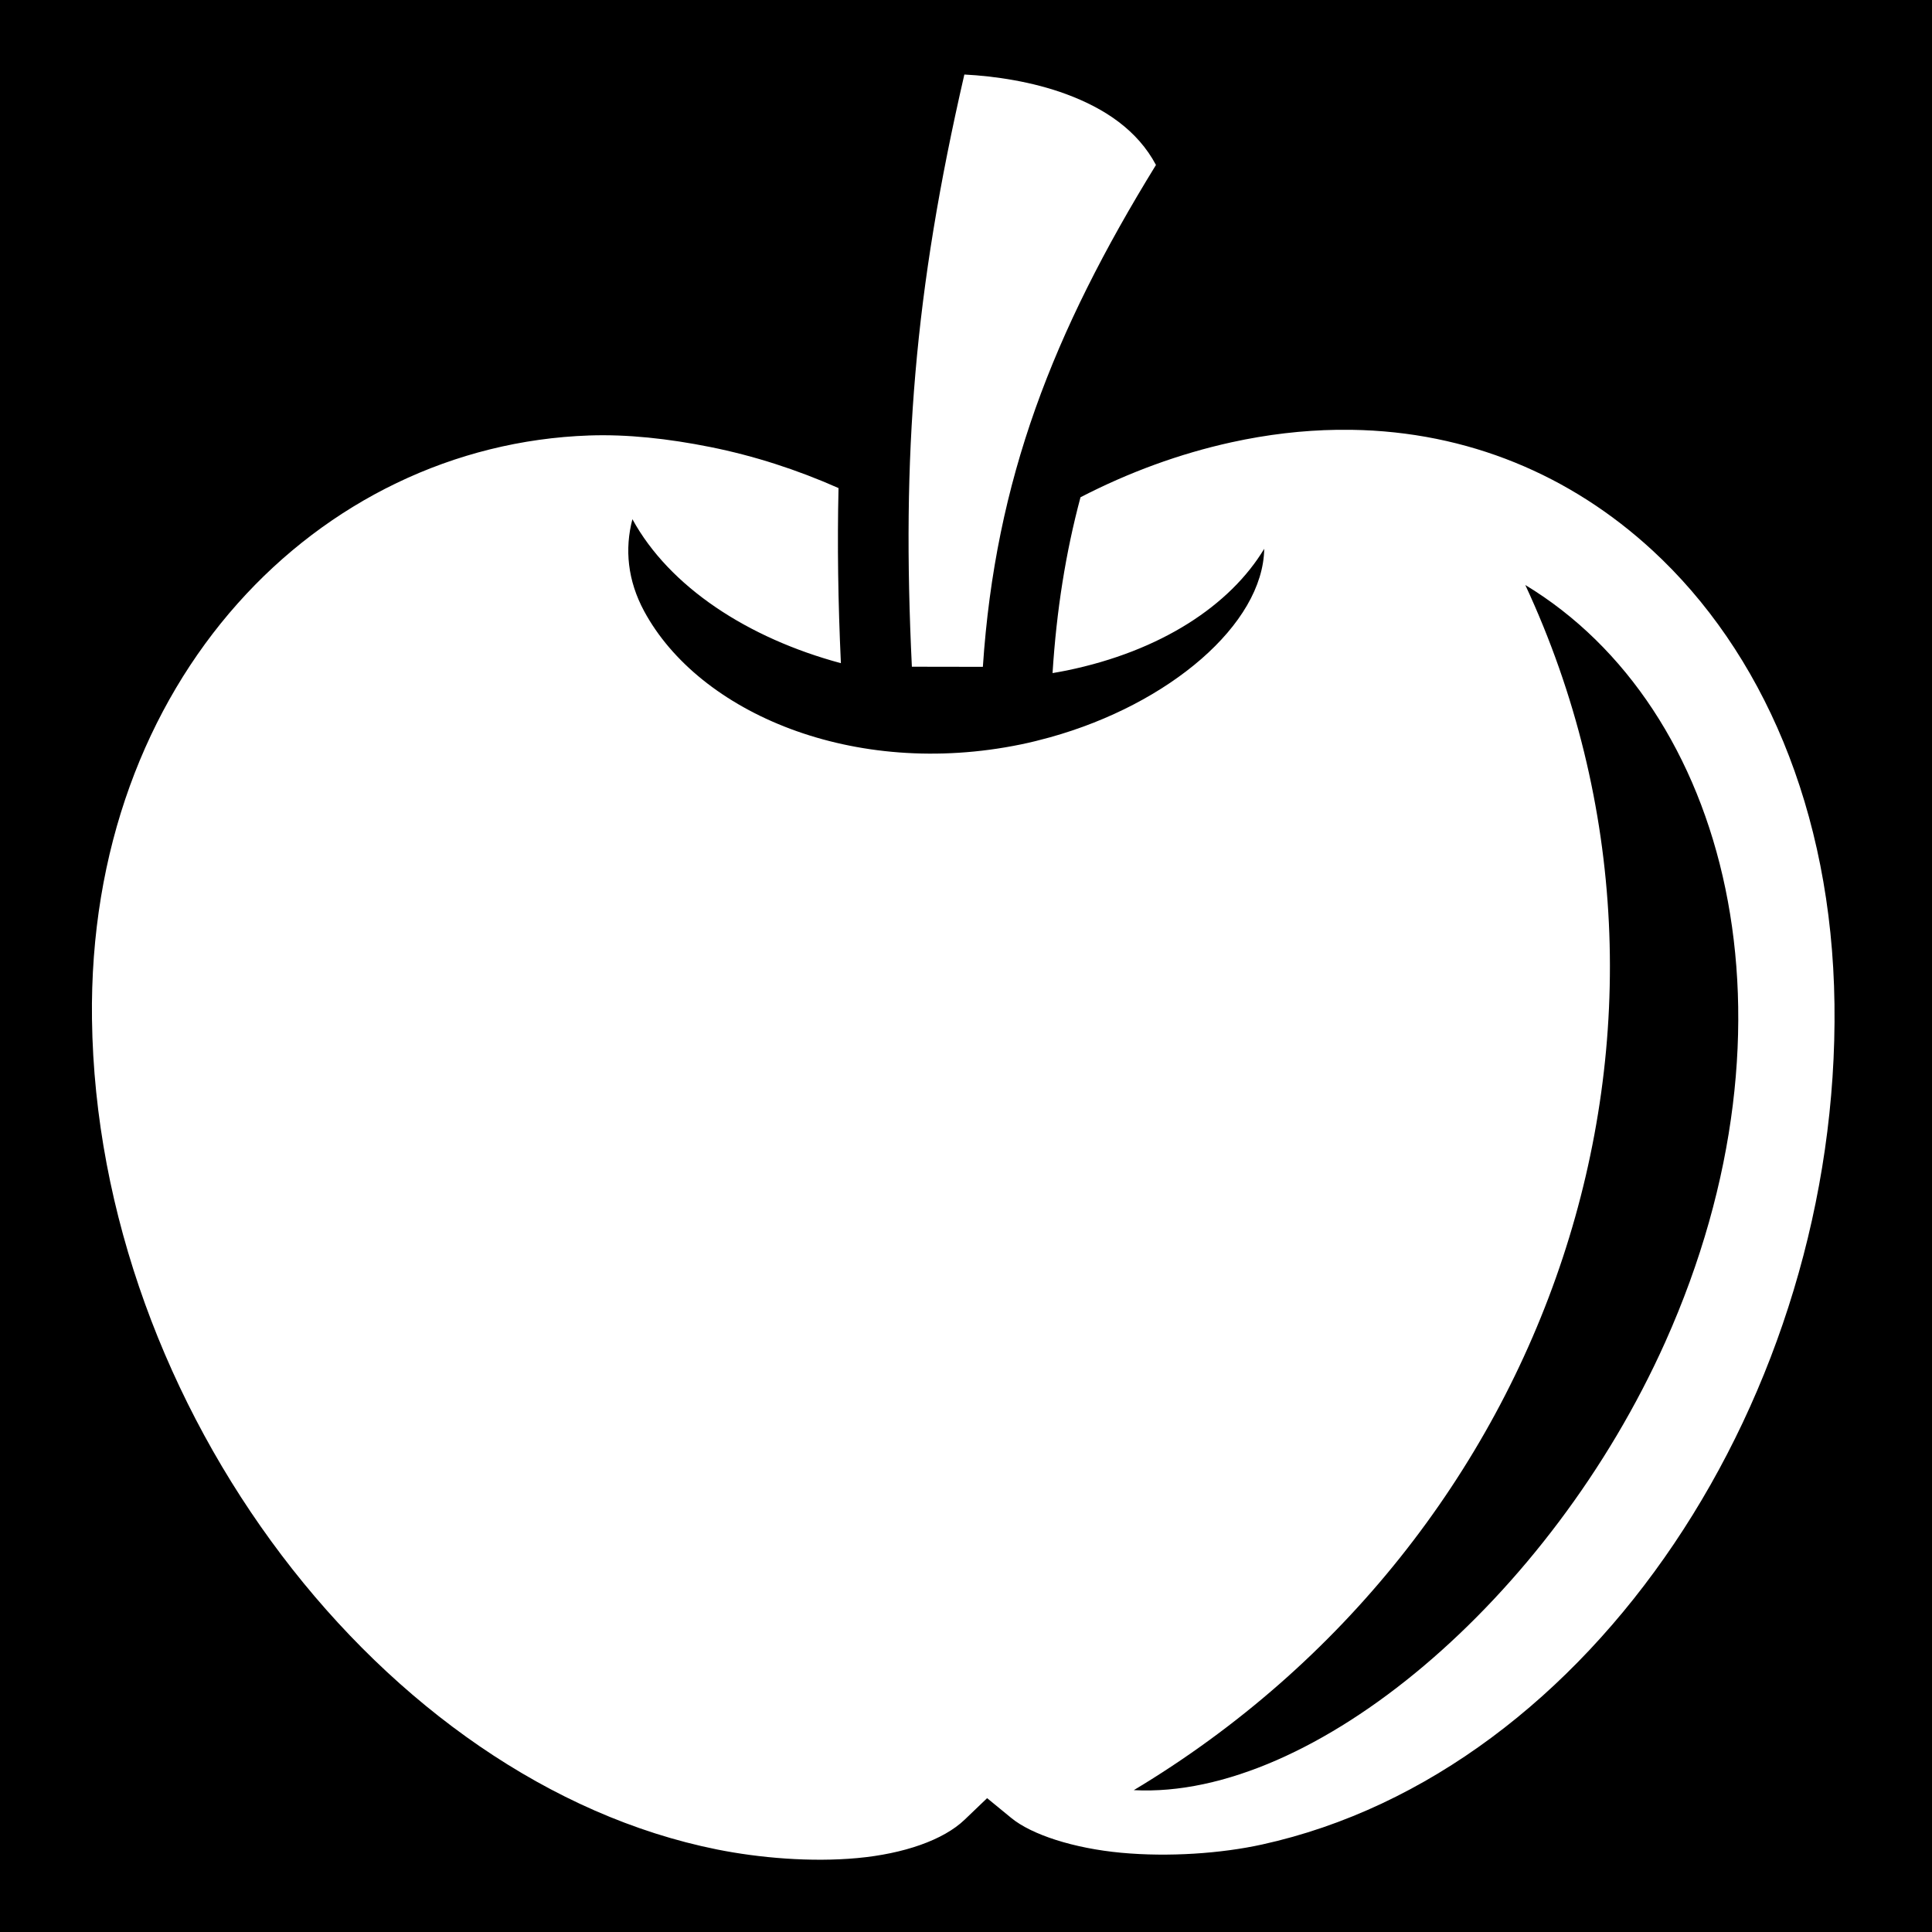
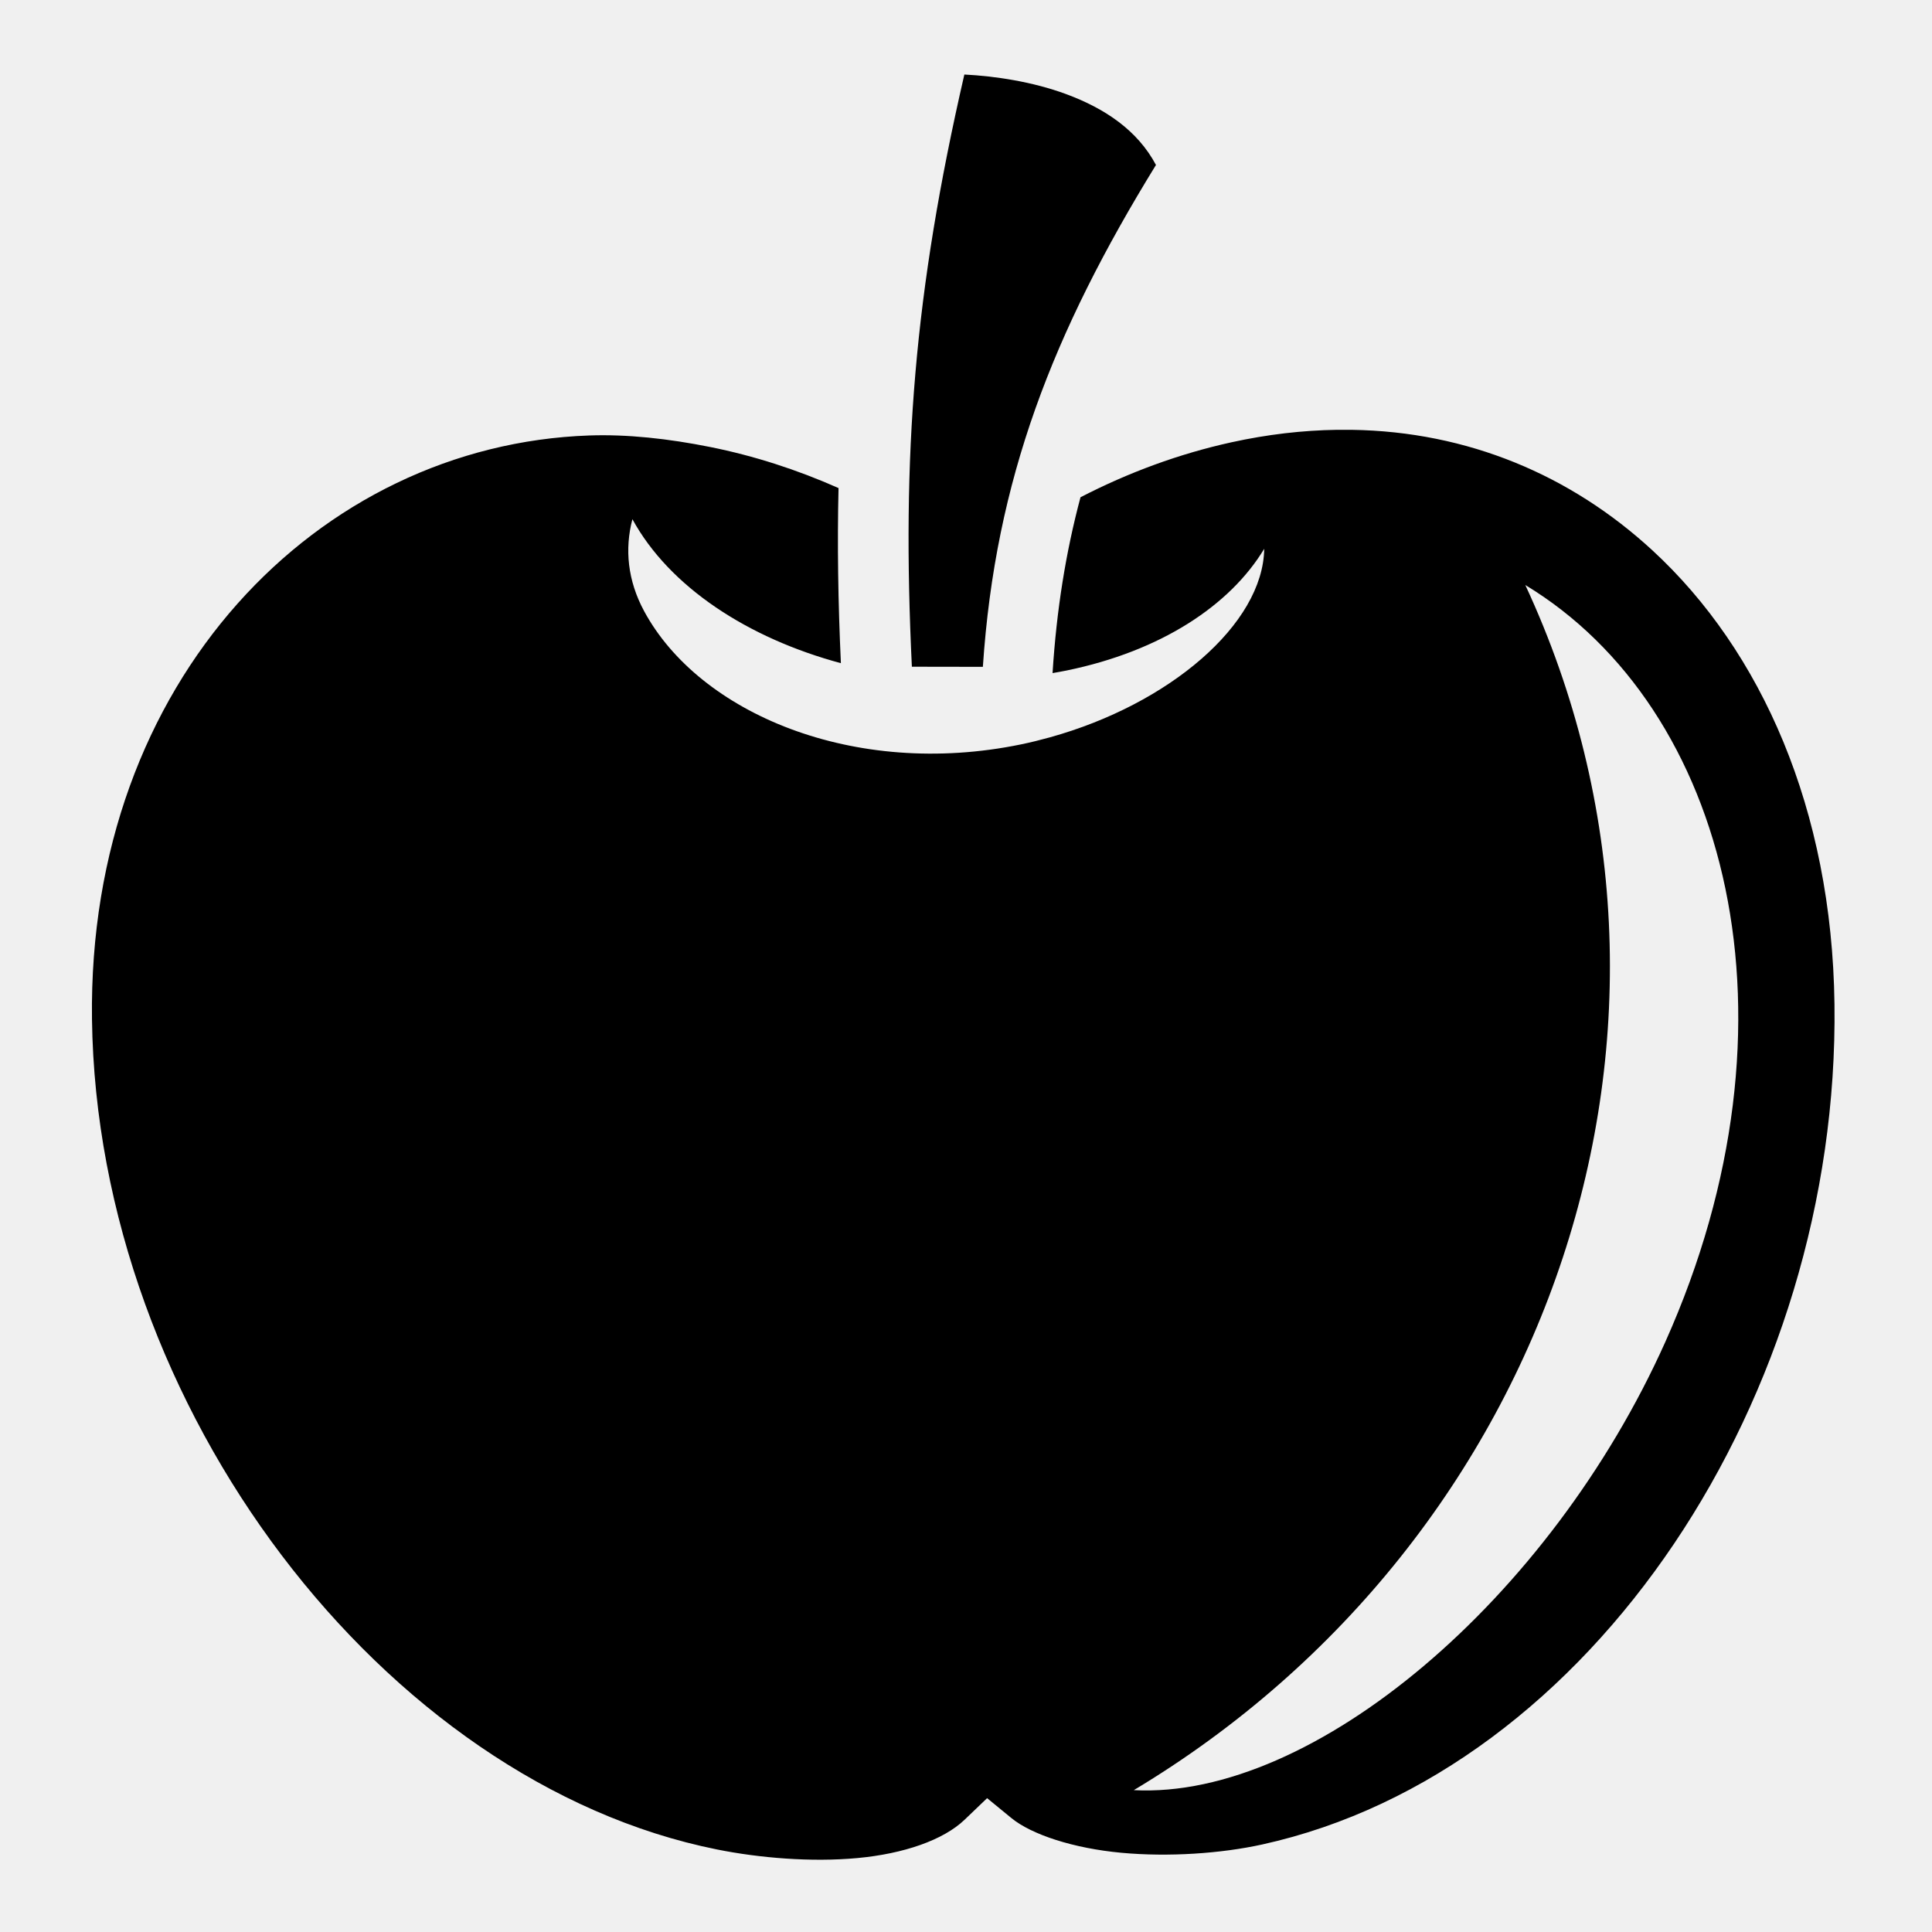
<svg xmlns="http://www.w3.org/2000/svg" viewBox="0 0 512 512">
-   <path d="M0 0h512v512H0z" />
-   <path d="M255.563 19.75c-13.31 57.822-16.625 100.686-13.907 156.938l18.813.03c3.31-49.616 18.56-88.618 45.874-133-4.86-9.134-13.465-14.956-23.813-18.78-8.908-3.293-18.82-4.77-26.967-5.188zm98.75 94.156c-9.067.133-18.416 1.204-28 3.313-13.76 3.026-27.176 7.952-39.97 14.56-3.905 14.615-6.346 29.844-7.406 46.595 1.25-.216 2.51-.432 3.75-.688 24.965-5.135 43.288-17.244 52.344-32.25-.298 19.943-25.12 41.175-56.81 49.97-2.525.7-5.086 1.34-7.69 1.874-44.29 9.114-85.27-8.315-99.842-35.343-4.366-8.097-5.176-16.436-3.094-24.343 9.834 17.98 30.633 31.534 55.25 38.156-.748-16.246-.974-31.515-.625-46.406-11.004-4.878-22.38-8.548-33.97-10.875-11.18-2.246-22.044-3.414-32.094-3.064-71.757 2.496-132.96 64.885-131.78 154.688C25.73 373.264 101.85 472.424 190 490.124c11.178 2.246 24.934 3.42 37.22 2.282 12.283-1.138 22.775-4.762 28.405-10.156l5.97-5.72 6.405 5.25c5.378 4.426 16.542 8.05 29.125 9.22 12.583 1.17 26.514.195 37.344-2.188 87.533-19.257 153.047-119.08 151.686-222.718-.677-51.615-19.354-93.606-48.22-120.22-21.647-19.96-48.954-31.508-79.748-31.968-1.284-.02-2.58-.02-3.875 0zm49.906 41.125c53.69 32.478 75.357 115.23 37.092 200.626-30.48 68.017-93.18 121.256-140.843 118.75C411.304 407.96 458.192 271.063 404.22 155.03z" fill="#fff" />
+   <path d="M255.563 19.75c-13.31 57.822-16.625 100.686-13.907 156.938l18.813.03c3.31-49.616 18.56-88.618 45.874-133-4.86-9.134-13.465-14.956-23.813-18.78-8.908-3.293-18.82-4.77-26.967-5.188zm98.75 94.156c-9.067.133-18.416 1.204-28 3.313-13.76 3.026-27.176 7.952-39.97 14.56-3.905 14.615-6.346 29.844-7.406 46.595 1.25-.216 2.51-.432 3.75-.688 24.965-5.135 43.288-17.244 52.344-32.25-.298 19.943-25.12 41.175-56.81 49.97-2.525.7-5.086 1.34-7.69 1.874-44.29 9.114-85.27-8.315-99.842-35.343-4.366-8.097-5.176-16.436-3.094-24.343 9.834 17.98 30.633 31.534 55.25 38.156-.748-16.246-.974-31.515-.625-46.406-11.004-4.878-22.38-8.548-33.97-10.875-11.18-2.246-22.044-3.414-32.094-3.064-71.757 2.496-132.96 64.885-131.78 154.688C25.73 373.264 101.85 472.424 190 490.124c11.178 2.246 24.934 3.42 37.22 2.282 12.283-1.138 22.775-4.762 28.405-10.156l5.97-5.72 6.405 5.25c5.378 4.426 16.542 8.05 29.125 9.22 12.583 1.17 26.514.195 37.344-2.188 87.533-19.257 153.047-119.08 151.686-222.718-.677-51.615-19.354-93.606-48.22-120.22-21.647-19.96-48.954-31.508-79.748-31.968-1.284-.02-2.58-.02-3.875 0zm49.906 41.125c53.69 32.478 75.357 115.23 37.092 200.626-30.48 68.017-93.18 121.256-140.843 118.75C411.304 407.96 458.192 271.063 404.22 155.03z" />
</svg>
